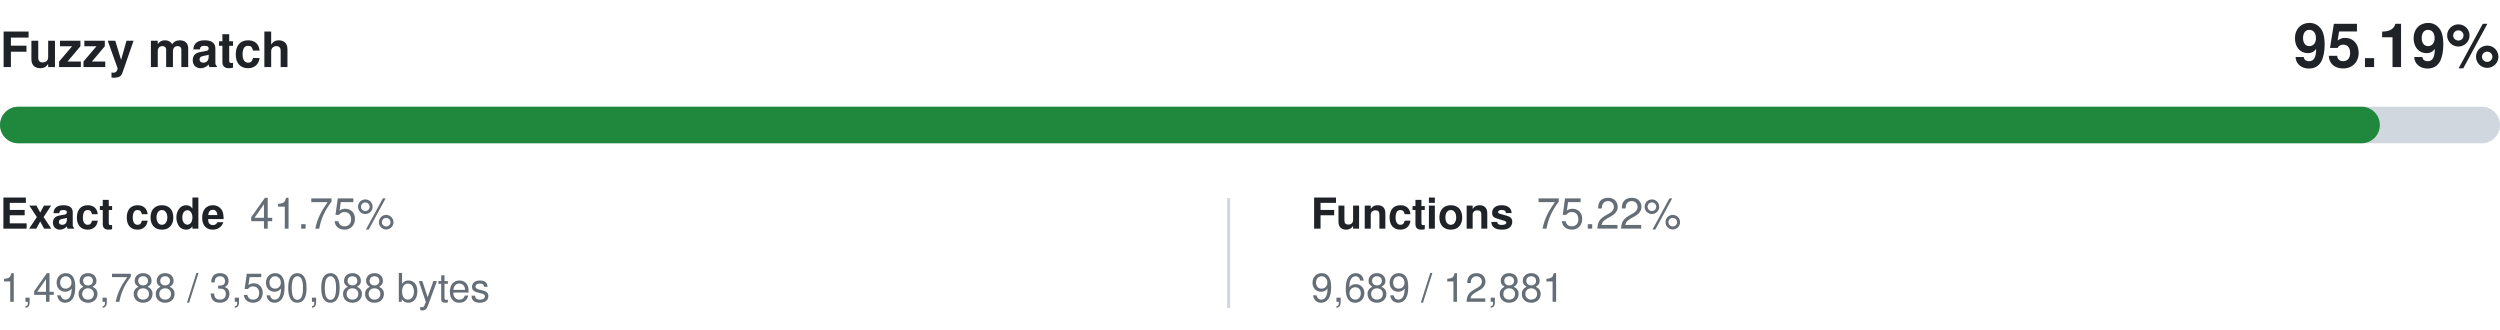
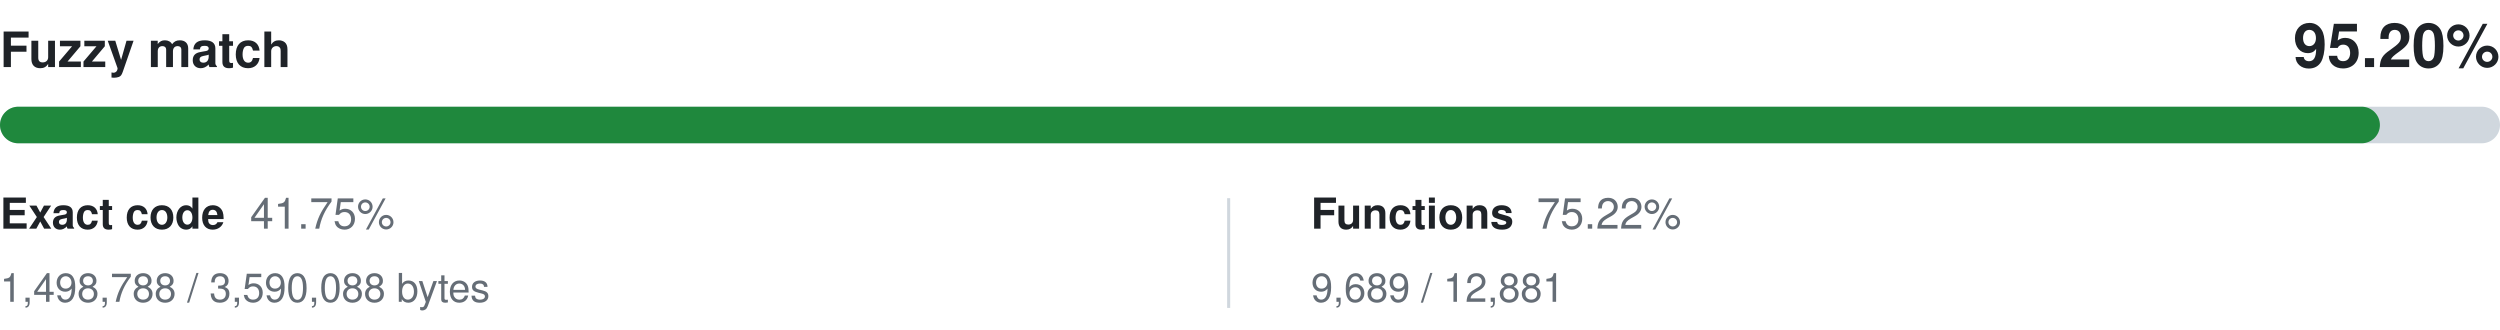
<svg xmlns="http://www.w3.org/2000/svg" width="820" height="108" viewBox="0 0 820 108" role="img" aria-labelledby="title desc">
  <style>
    .primary { fill: #1f2328; }
    .secondary { fill: #656d76; }
    .track { fill: #d0d7de; }
    @media (prefers-color-scheme: dark) {
      .primary { fill: #f0f6fc; }
      .secondary { fill: #8c959f; }
      .track { fill: #30363d; }
    }
  </style>
  <g font-family="-apple-system,BlinkMacSystemFont,Segoe UI,Helvetica,Arial,sans-serif">
    <text x="0" y="22" class="primary" font-size="16" font-weight="600">Fuzzy match</text>
-     <text x="820" y="22" class="primary" font-size="20" font-weight="600" text-anchor="end">95.19%</text>
+     <text x="820" y="22" class="primary" font-size="20" font-weight="600" text-anchor="end">95.20%</text>
    <rect y="35" width="820" height="12" rx="6" class="track" />
-     <rect y="35" width="780.59" height="12" rx="6" fill="#1f883d" />
+     <rect y="35" width="780.61" height="12" rx="6" fill="#1f883d" />
    <text x="0" y="75" class="primary" font-size="14" font-weight="600">Exact code</text>
    <text x="82" y="75" class="secondary" font-size="14">41.75%</text>
    <text x="0" y="99" class="secondary" font-size="13">1,498,788 / 3,590,088 bytes</text>
    <line x1="403" y1="65" x2="403" y2="101" stroke="#d0d7de" />
    <text x="430" y="75" class="primary" font-size="14" font-weight="600">Functions</text>
    <text x="504" y="75" class="secondary" font-size="14">75.22%</text>
    <text x="430" y="99" class="secondary" font-size="13">9,689 / 12,881</text>
  </g>
</svg>
